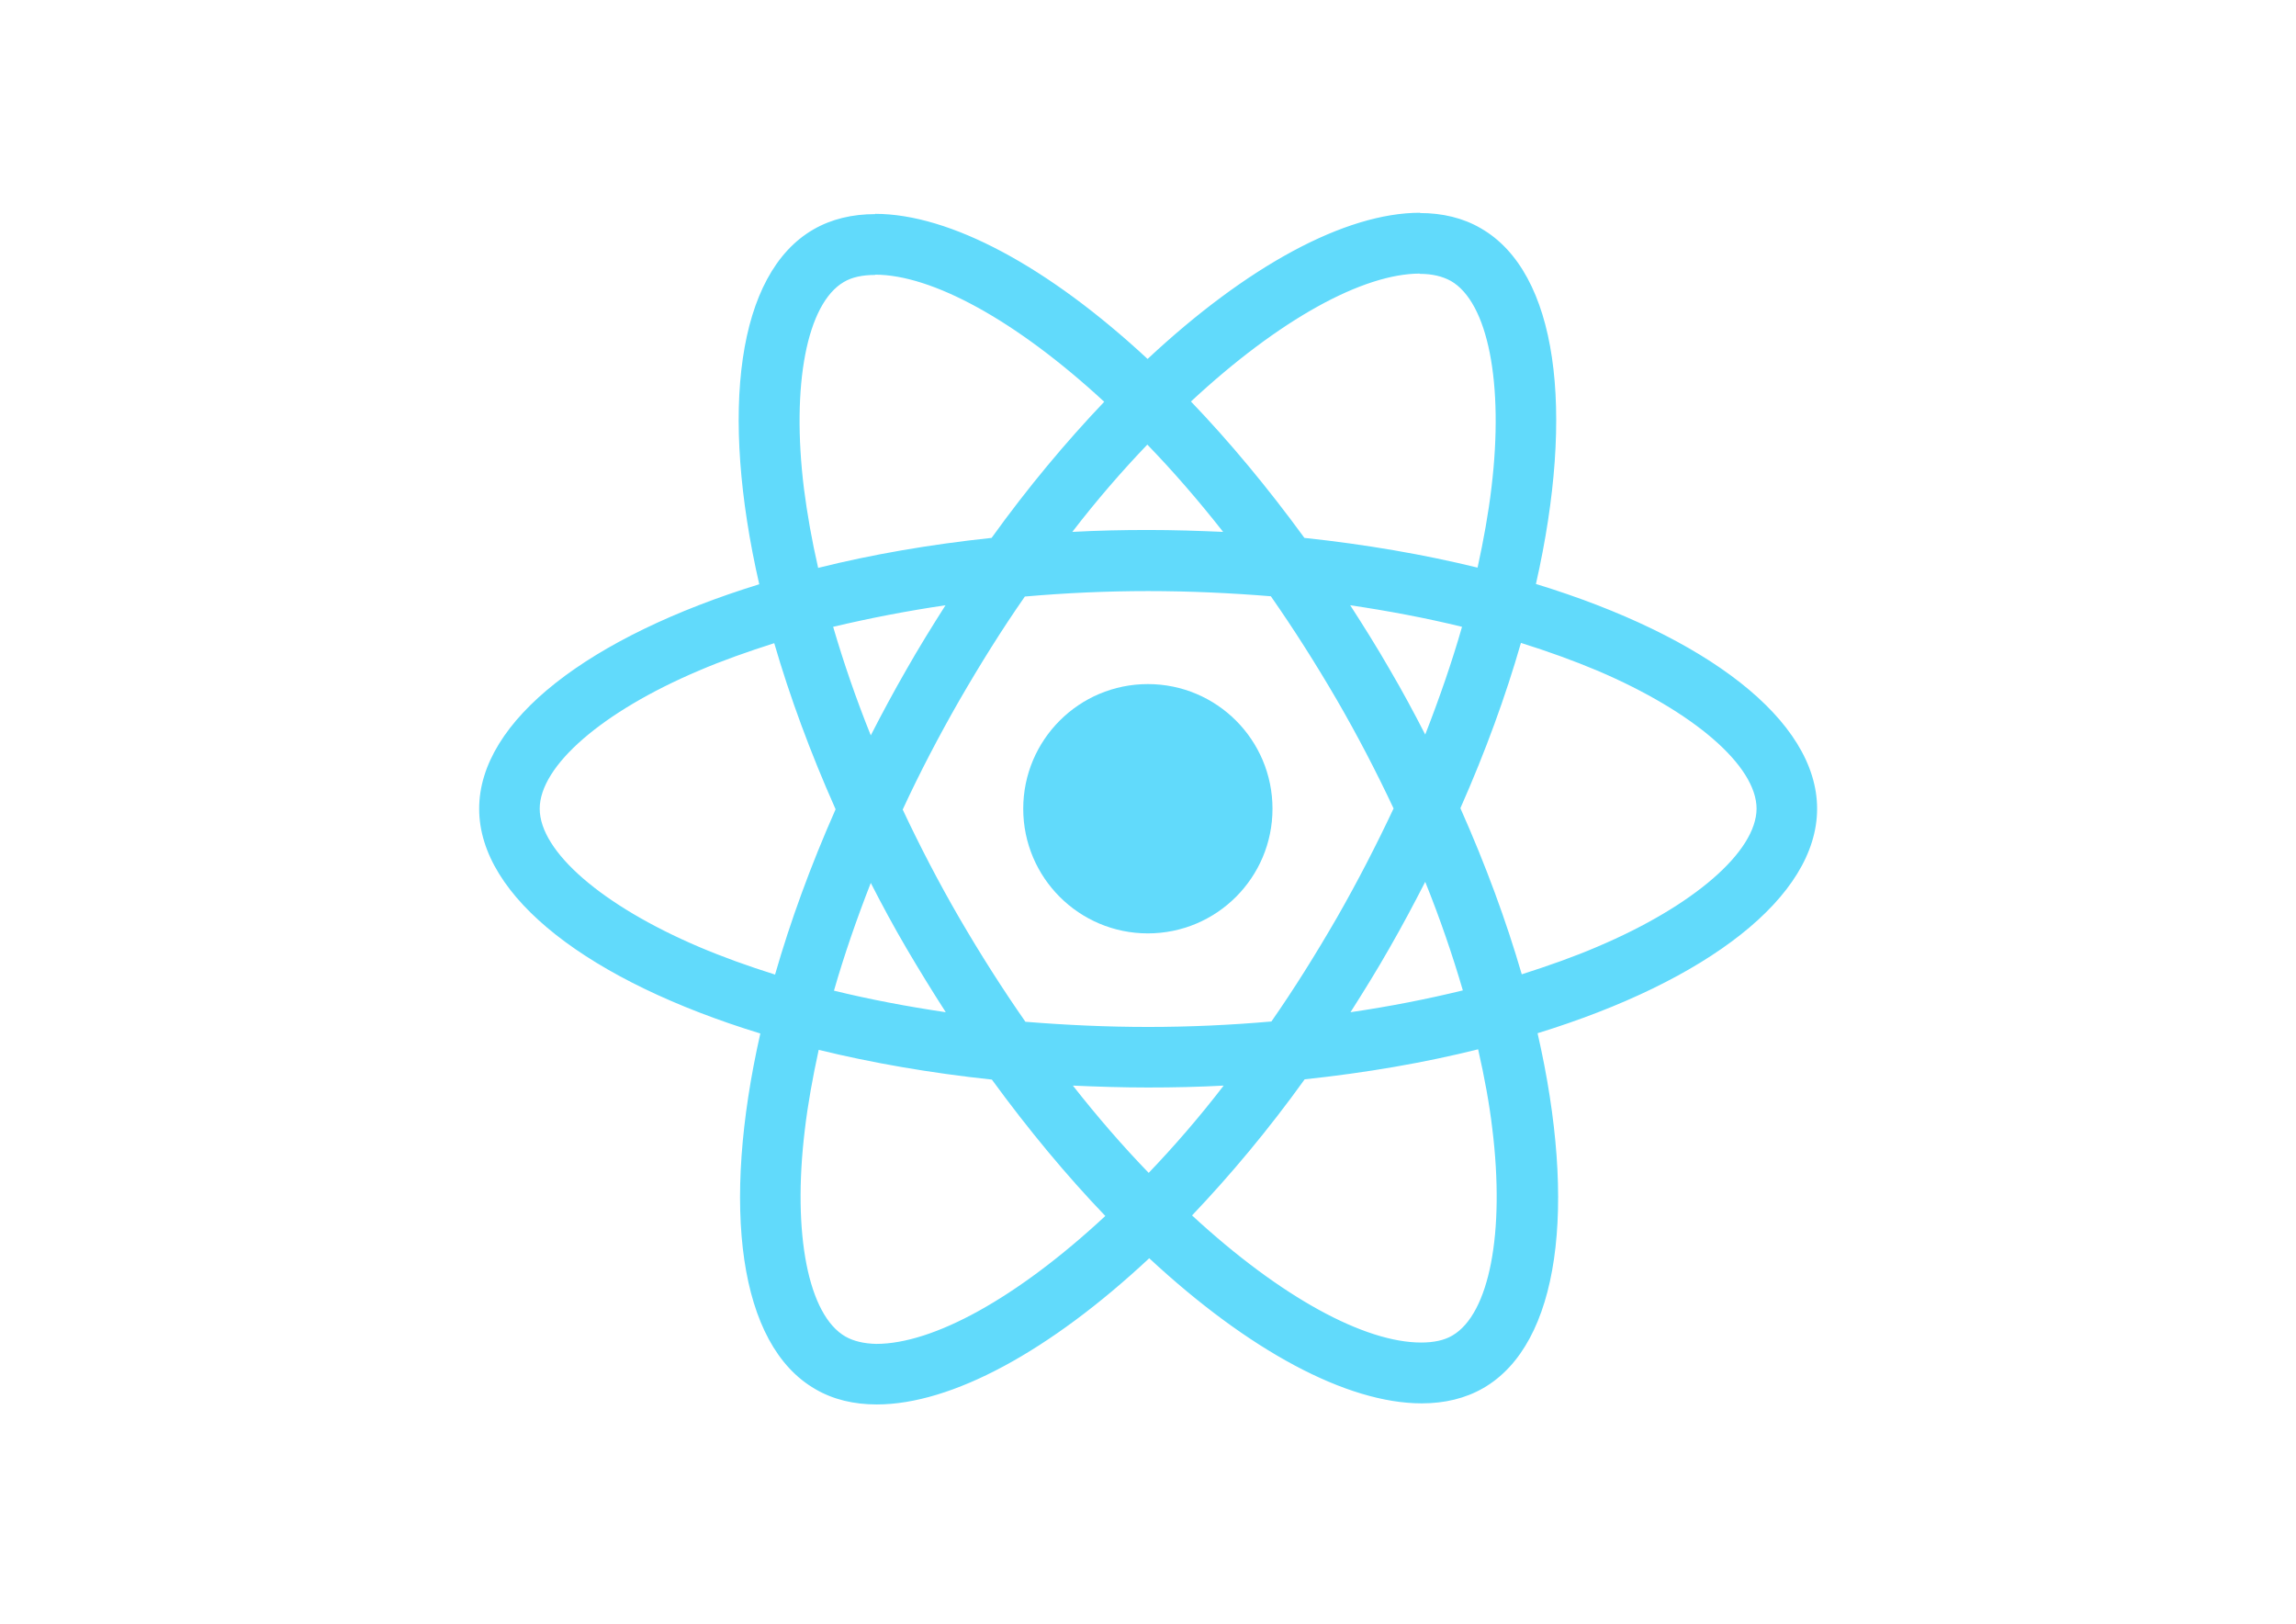
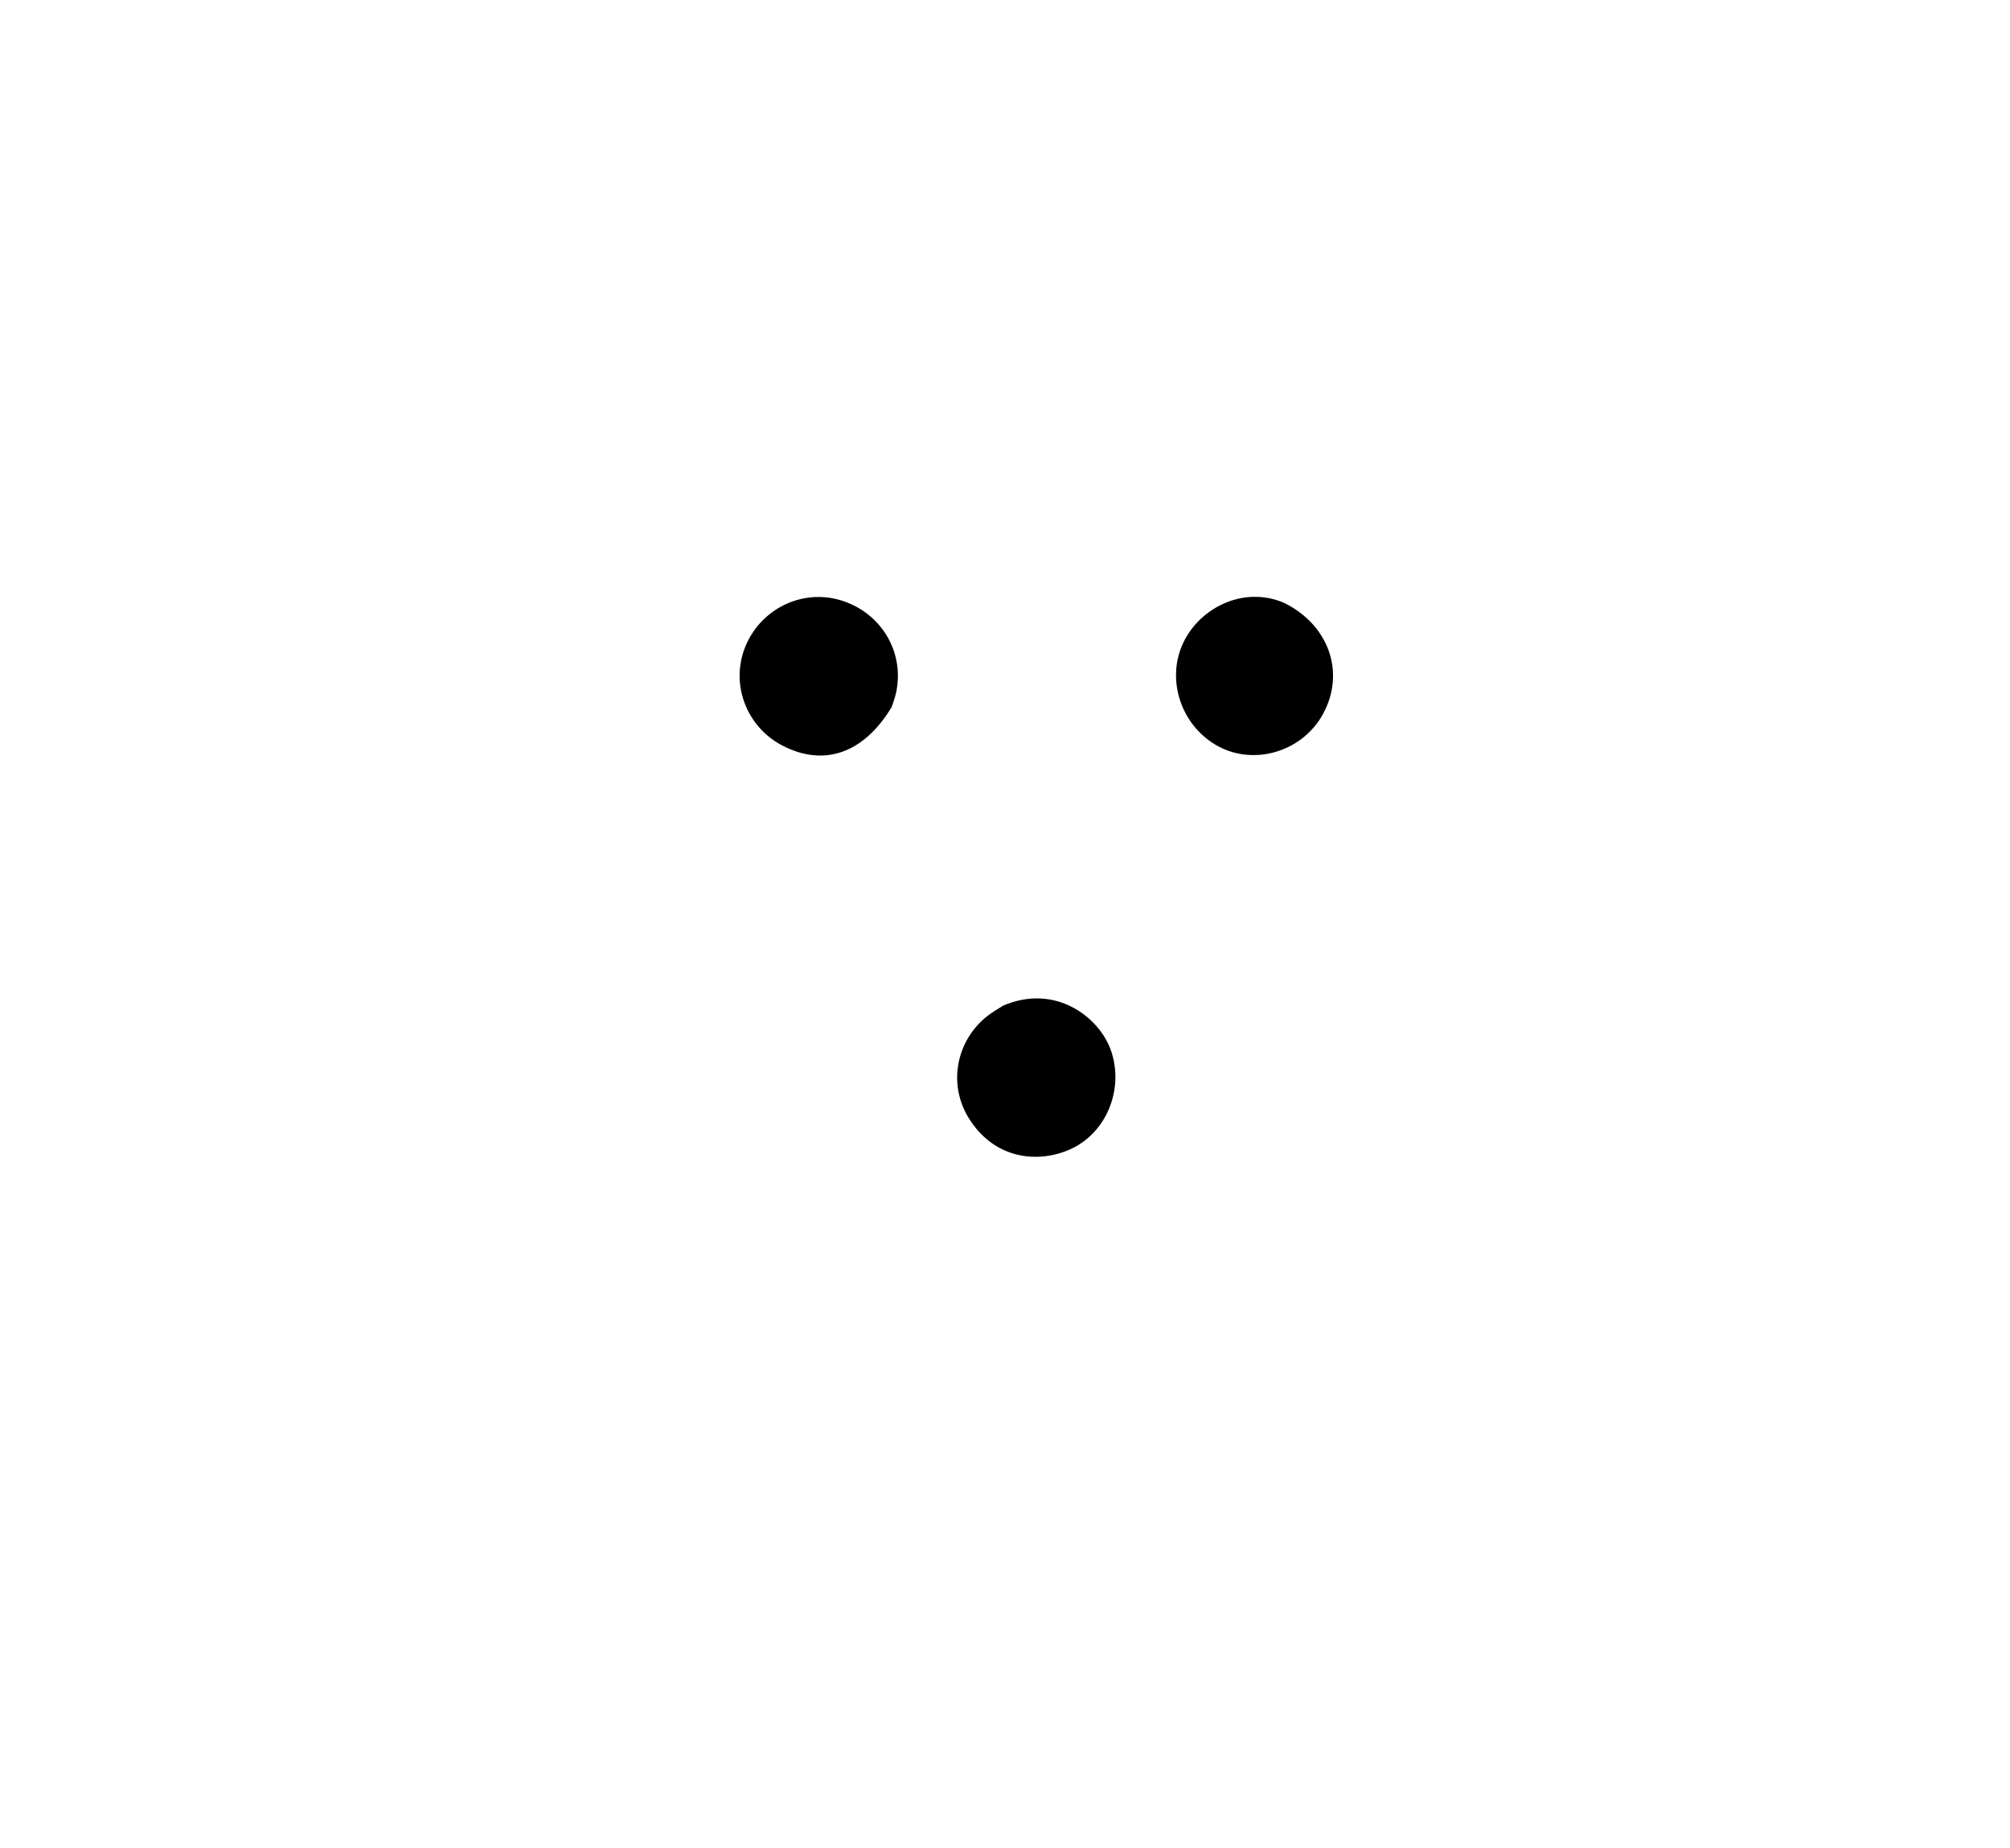
- <svg xmlns="http://www.w3.org/2000/svg" viewBox="0 0 841.9 595.3">
-   <g fill="#61DAFB">
-     <path d="M666.3 296.5c0-32.5-40.7-63.3-103.1-82.4 14.4-63.6 8-114.2-20.2-130.4-6.5-3.8-14.1-5.6-22.4-5.6v22.3c4.6 0 8.3.9 11.4 2.6 13.6 7.8 19.5 37.5 14.9 75.7-1.1 9.4-2.9 19.3-5.1 29.4-19.6-4.8-41-8.5-63.5-10.9-13.5-18.5-27.5-35.3-41.6-50 32.6-30.3 63.2-46.9 84-46.9V78c-27.5 0-63.5 19.6-99.9 53.6-36.4-33.8-72.4-53.2-99.9-53.2v22.3c20.7 0 51.4 16.5 84 46.6-14 14.7-28 31.4-41.3 49.9-22.6 2.4-44 6.1-63.6 11-2.3-10-4-19.7-5.2-29-4.7-38.2 1.1-67.9 14.6-75.8 3-1.8 6.9-2.6 11.5-2.6V78.5c-8.4 0-16 1.8-22.6 5.6-28.1 16.2-34.4 66.7-19.9 130.1-62.2 19.2-102.7 49.9-102.7 82.3 0 32.5 40.7 63.3 103.1 82.4-14.4 63.6-8 114.2 20.2 130.4 6.5 3.8 14.1 5.6 22.5 5.6 27.5 0 63.5-19.6 99.9-53.6 36.4 33.8 72.4 53.2 99.9 53.2 8.4 0 16-1.8 22.6-5.6 28.1-16.2 34.4-66.7 19.9-130.1 62-19.1 102.5-49.9 102.5-82.3zm-130.2-66.7c-3.7 12.9-8.3 26.2-13.5 39.5-4.1-8-8.4-16-13.1-24-4.6-8-9.5-15.8-14.4-23.4 14.2 2.1 27.9 4.7 41 7.9zm-45.8 106.5c-7.8 13.5-15.8 26.3-24.1 38.2-14.9 1.3-30 2-45.2 2-15.1 0-30.2-.7-45-1.9-8.3-11.9-16.4-24.6-24.2-38-7.6-13.1-14.5-26.4-20.8-39.8 6.2-13.4 13.2-26.8 20.7-39.9 7.8-13.5 15.8-26.3 24.1-38.2 14.9-1.3 30-2 45.2-2 15.1 0 30.2.7 45 1.9 8.3 11.9 16.4 24.6 24.2 38 7.6 13.1 14.5 26.4 20.8 39.8-6.3 13.4-13.2 26.8-20.7 39.9zm32.3-13c5.4 13.4 10 26.8 13.8 39.8-13.1 3.2-26.9 5.9-41.2 8 4.9-7.7 9.8-15.6 14.4-23.7 4.6-8 8.9-16.1 13-24.1zM421.2 430c-9.3-9.6-18.6-20.3-27.8-32 9 .4 18.2.7 27.5.7 9.4 0 18.7-.2 27.8-.7-9 11.7-18.3 22.4-27.5 32zm-74.4-58.9c-14.2-2.1-27.9-4.7-41-7.9 3.7-12.9 8.3-26.2 13.5-39.5 4.1 8 8.4 16 13.1 24 4.7 8 9.5 15.8 14.4 23.4zM420.7 163c9.3 9.6 18.6 20.3 27.8 32-9-.4-18.2-.7-27.5-.7-9.4 0-18.7.2-27.8.7 9-11.7 18.3-22.4 27.5-32zm-74 58.9c-4.9 7.7-9.8 15.6-14.4 23.7-4.6 8-8.9 16-13 24-5.4-13.4-10-26.8-13.8-39.8 13.1-3.1 26.9-5.8 41.2-7.9zm-90.5 125.2c-35.4-15.1-58.3-34.9-58.3-50.6 0-15.7 22.9-35.6 58.3-50.6 8.6-3.7 18-7 27.7-10.1 5.7 19.6 13.2 40 22.5 60.9-9.2 20.8-16.6 41.1-22.2 60.6-9.9-3.1-19.3-6.5-28-10.2zM310 490c-13.6-7.8-19.5-37.5-14.9-75.7 1.1-9.4 2.9-19.3 5.1-29.4 19.6 4.8 41 8.5 63.5 10.9 13.5 18.5 27.5 35.3 41.6 50-32.6 30.3-63.2 46.9-84 46.9-4.5-.1-8.3-1-11.3-2.7zm237.2-76.2c4.7 38.2-1.1 67.9-14.6 75.8-3 1.8-6.9 2.6-11.5 2.6-20.7 0-51.4-16.5-84-46.6 14-14.7 28-31.4 41.3-49.9 22.6-2.4 44-6.1 63.6-11 2.3 10.1 4.1 19.8 5.2 29.1zm38.5-66.7c-8.6 3.7-18 7-27.7 10.1-5.7-19.6-13.2-40-22.5-60.9 9.2-20.8 16.6-41.1 22.2-60.6 9.9 3.1 19.3 6.5 28.1 10.2 35.4 15.1 58.3 34.9 58.3 50.6-.1 15.7-23 35.6-58.4 50.6zM320.8 78.4z" />
-     <circle cx="420.9" cy="296.5" r="45.7" />
-     <path d="M520.5 78.1z" />
-   </g>
+ <svg xmlns="http://www.w3.org/2000/svg" version="1.1" id="Layer_1" x="0px" y="0px" width="100%" viewBox="0 0 592 544" enable-background="new 0 0 592 544" xml:space="preserve">
+   <path fill="#000000" opacity="1" stroke="none" d=" M295.446,296.125   C310.836,289.504 323.858,299.51 327.258,309.466   C331.117,320.765 325.884,333.984 314.641,338.675   C305.044,342.679 292.475,341.068 285.169,328.985   C279.194,319.104 281.621,306.298 290.955,299.06   C292.264,298.045 293.716,297.215 295.446,296.125  z" />
+   <path fill="#000000" opacity="1" stroke="none" d=" M262.627,208.186   C254.41,221.821 242.789,225.86 230.575,219.613   C219.825,214.114 215.021,201.411 219.525,190.39   C224.095,179.205 236.334,173.298 247.709,176.787   C259.58,180.429 266.522,192.072 263.91,204.007   C263.626,205.301 263.183,206.56 262.627,208.186  z" />
+   <path fill="#000000" opacity="1" stroke="none" d=" M378.13,177.485   C391.489,184.043 396.296,198.105 389.658,210.25   C383.443,221.62 368.703,225.782 357.866,219.226   C347.836,213.157 343.76,200.556 348.087,190.21   C352.622,179.366 365.841,172.284 378.13,177.485  z" />
</svg>
